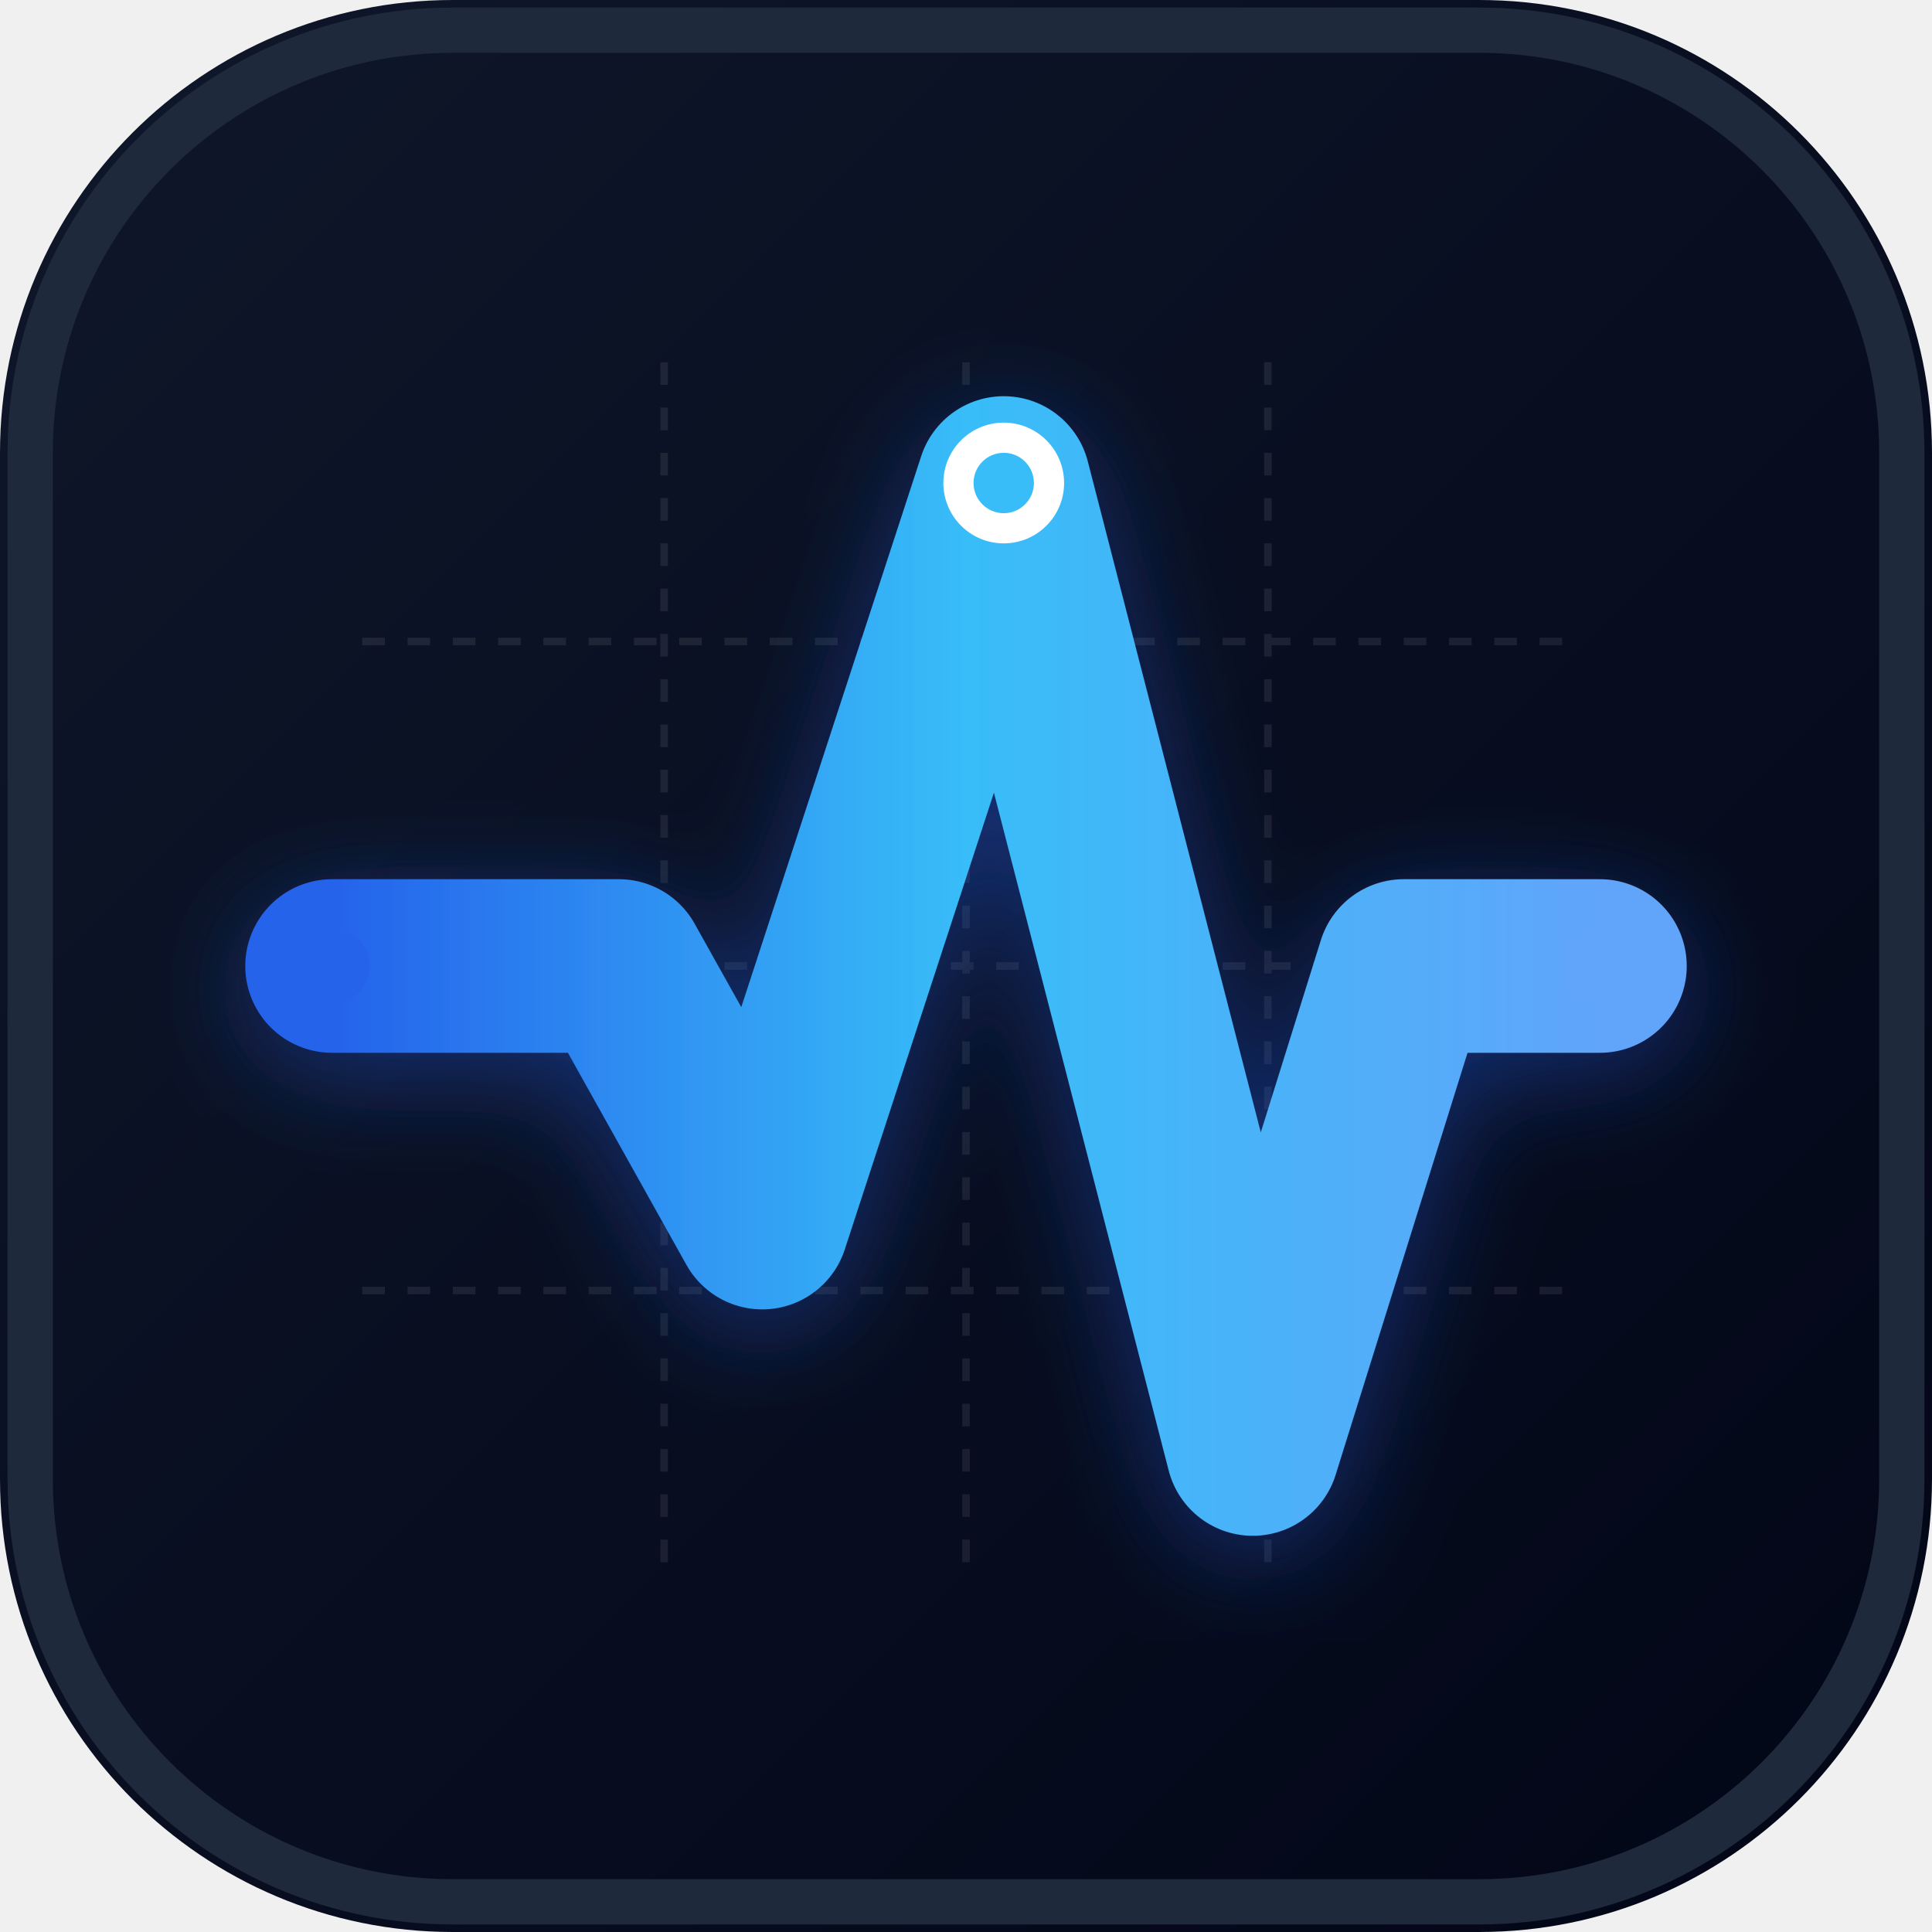
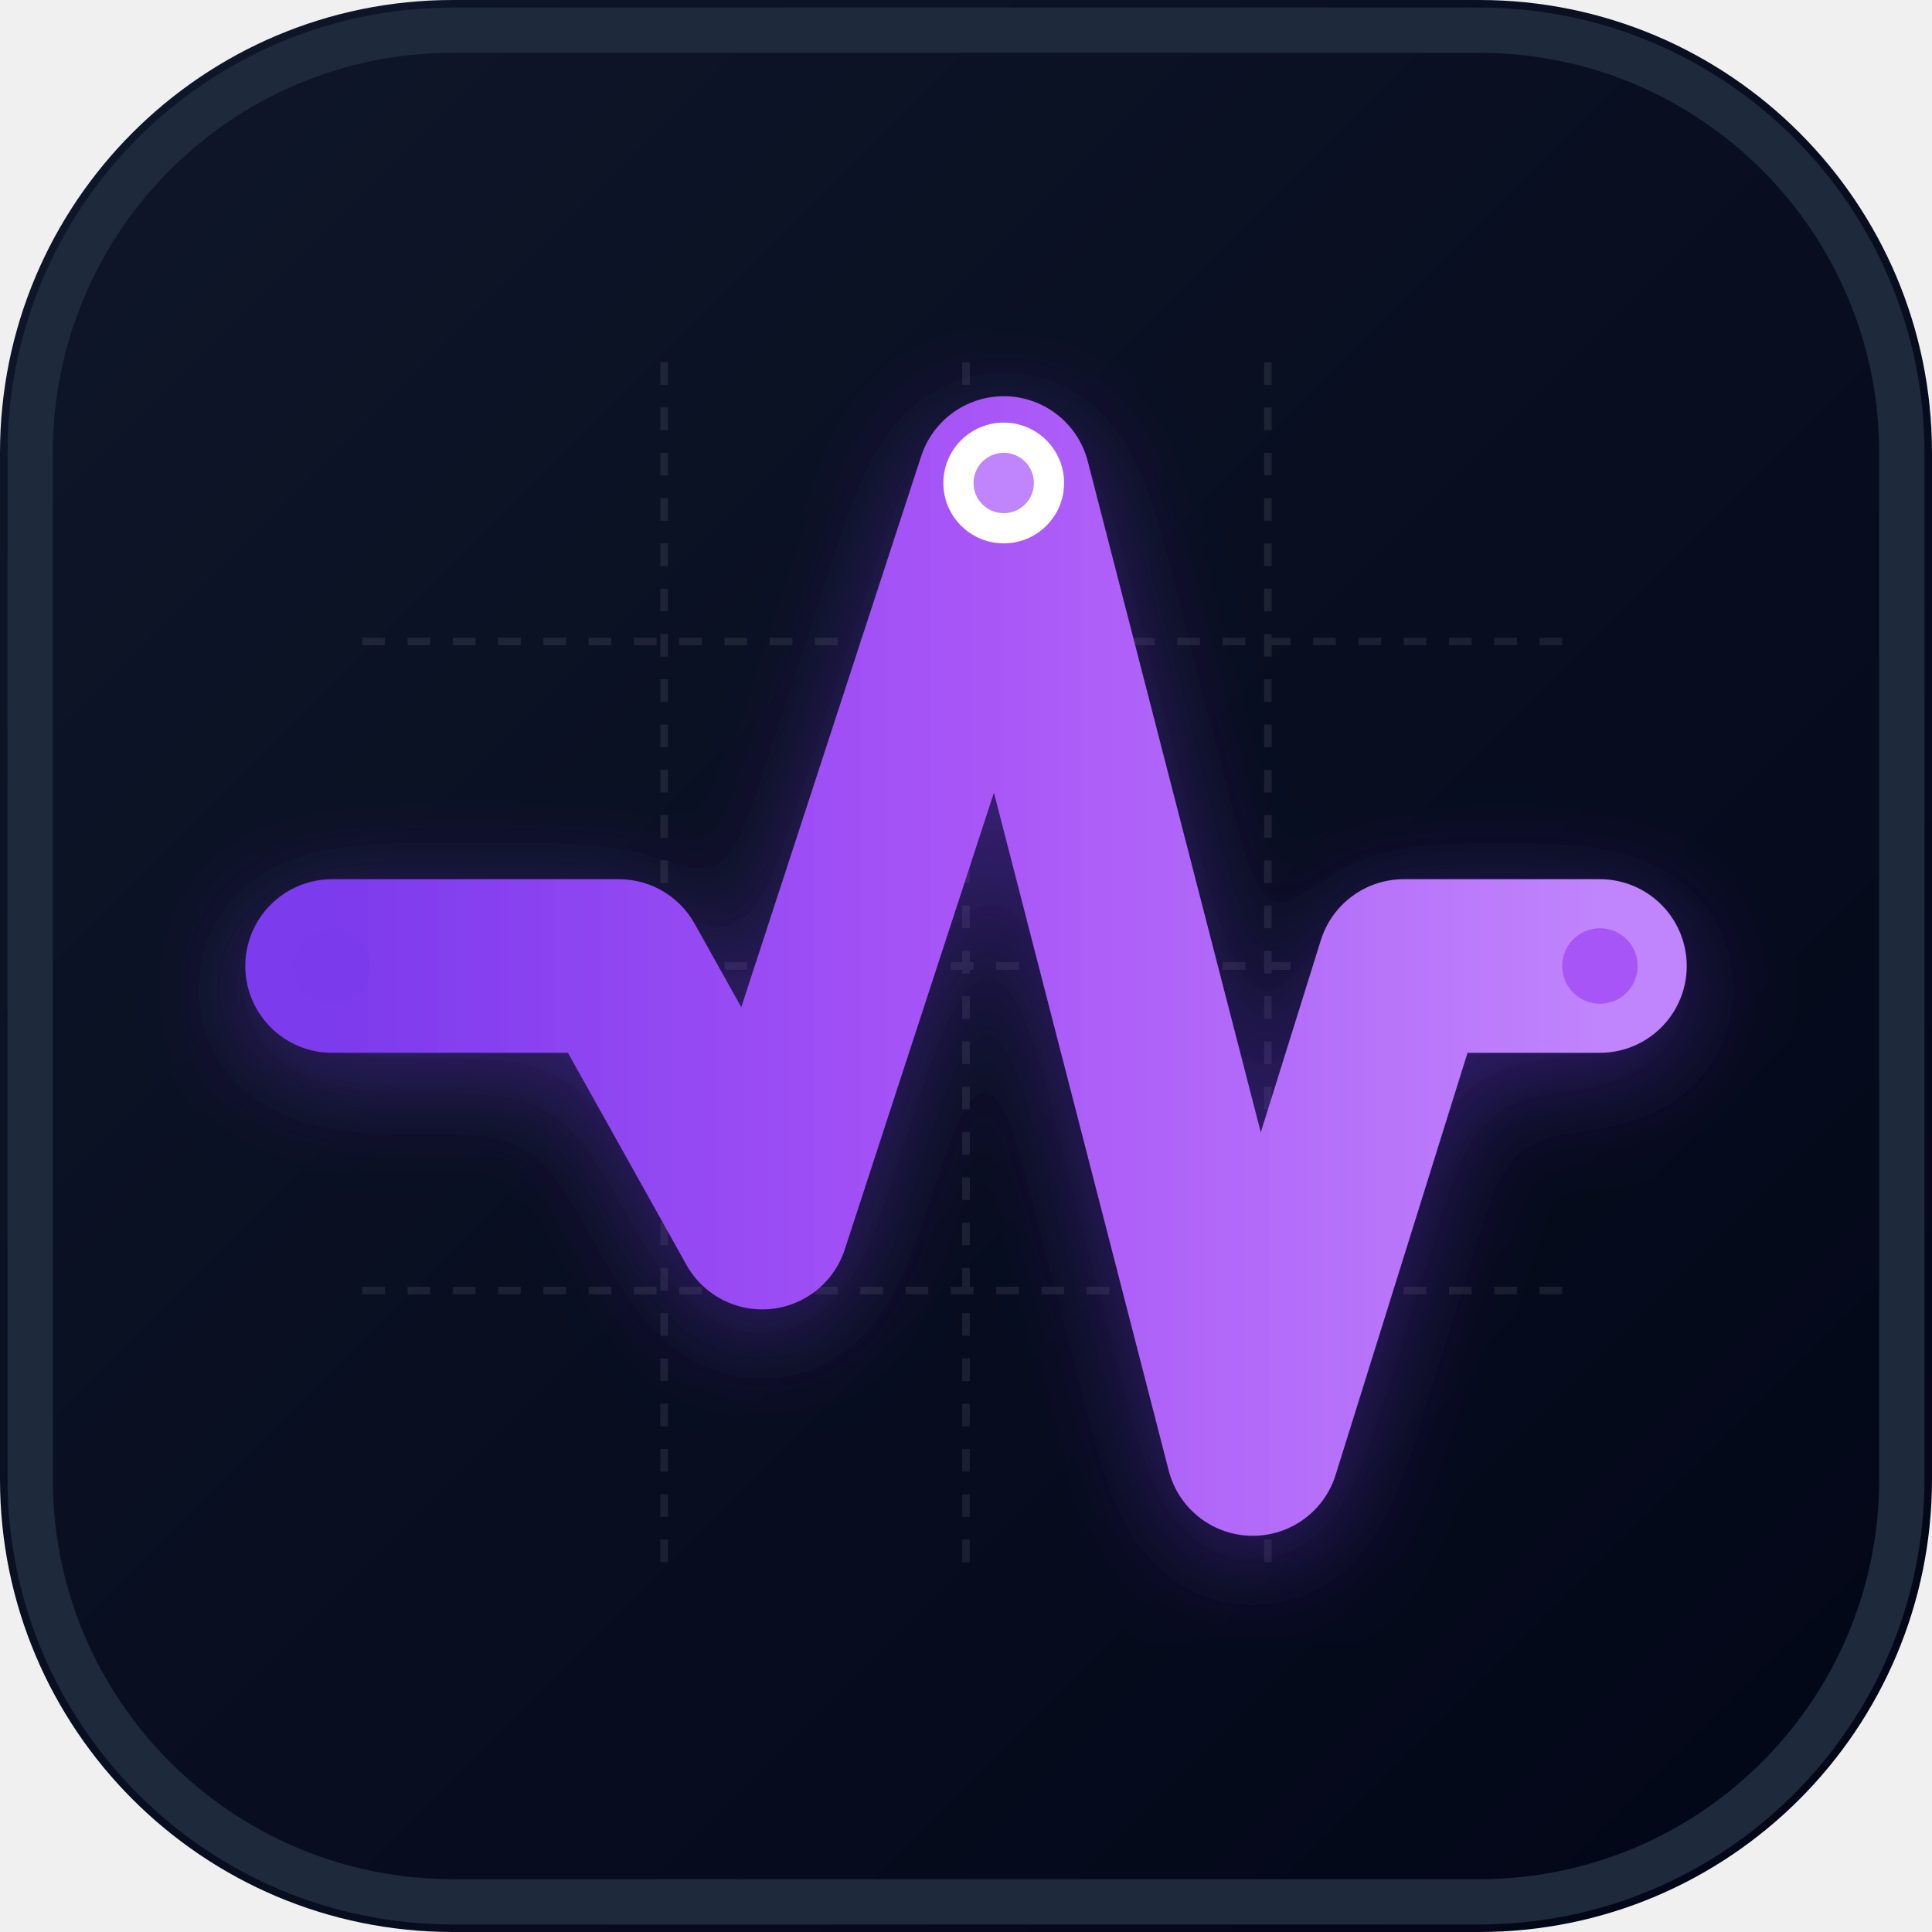
<svg xmlns="http://www.w3.org/2000/svg" viewBox="0 0 512 512" fill="none">
  <defs>
    <linearGradient id="bgGradApp" x1="0%" y1="0%" x2="100%" y2="100%">
      <stop offset="0%" stop-color="#0f172a" />
      <stop offset="100%" stop-color="#020617" />
    </linearGradient>
    <linearGradient id="pulseGradApp" x1="0%" y1="0%" x2="100%" y2="0%">
-       <stop offset="0%" stop-color="#2563eb" />
-       <stop offset="50%" stop-color="#38bdf8" />
-       <stop offset="100%" stop-color="#60a5fa" />
+       <stop offset="0%" stop-color="#7c3aed" />
+       <stop offset="50%" stop-color="#a855f7" />
+       <stop offset="100%" stop-color="#c084fc" />
    </linearGradient>
    <filter id="subtleGlowApp" x="-20%" y="-20%" width="140%" height="140%">
-       <feDropShadow dx="0" dy="6" stdDeviation="14" flood-color="#2563eb" flood-opacity="0.4" />
+       <feDropShadow dx="0" dy="6" stdDeviation="14" flood-color="#7c3aed" flood-opacity="0.4" />
    </filter>
  </defs>
  <rect width="512" height="512" rx="120" fill="url(#bgGradApp)" />
  <rect x="8" y="8" width="496" height="496" rx="112" fill="none" stroke="#1e293b" stroke-width="12" />
  <g opacity="0.08" stroke="#ffffff" stroke-width="2">
    <line x1="96" y1="170" x2="416" y2="170" stroke-dasharray="6 6" />
    <line x1="96" y1="256" x2="416" y2="256" stroke-dasharray="6 6" />
    <line x1="96" y1="342" x2="416" y2="342" stroke-dasharray="6 6" />
    <line x1="176" y1="96" x2="176" y2="416" stroke-dasharray="6 6" />
    <line x1="256" y1="96" x2="256" y2="416" stroke-dasharray="6 6" />
    <line x1="336" y1="96" x2="336" y2="416" stroke-dasharray="6 6" />
  </g>
  <g filter="url(#subtleGlowApp)">
    <path d="M 88 256 H 164 L 202 324 L 266 128 L 332 384 L 372 256 H 424" fill="none" stroke="url(#pulseGradApp)" stroke-width="46" stroke-linecap="round" stroke-linejoin="round" />
  </g>
  <circle cx="266" cy="128" r="16" fill="#ffffff" />
-   <circle cx="266" cy="128" r="8" fill="#38bdf8" />
-   <circle cx="88" cy="256" r="10" fill="#2563eb" />
-   <circle cx="424" cy="256" r="10" fill="#60a5fa" />
+   <circle cx="266" cy="128" r="8" fill="#c084fc" />
+   <circle cx="88" cy="256" r="10" fill="#7c3aed" />
+   <circle cx="424" cy="256" r="10" fill="#a855f7" />
</svg>
